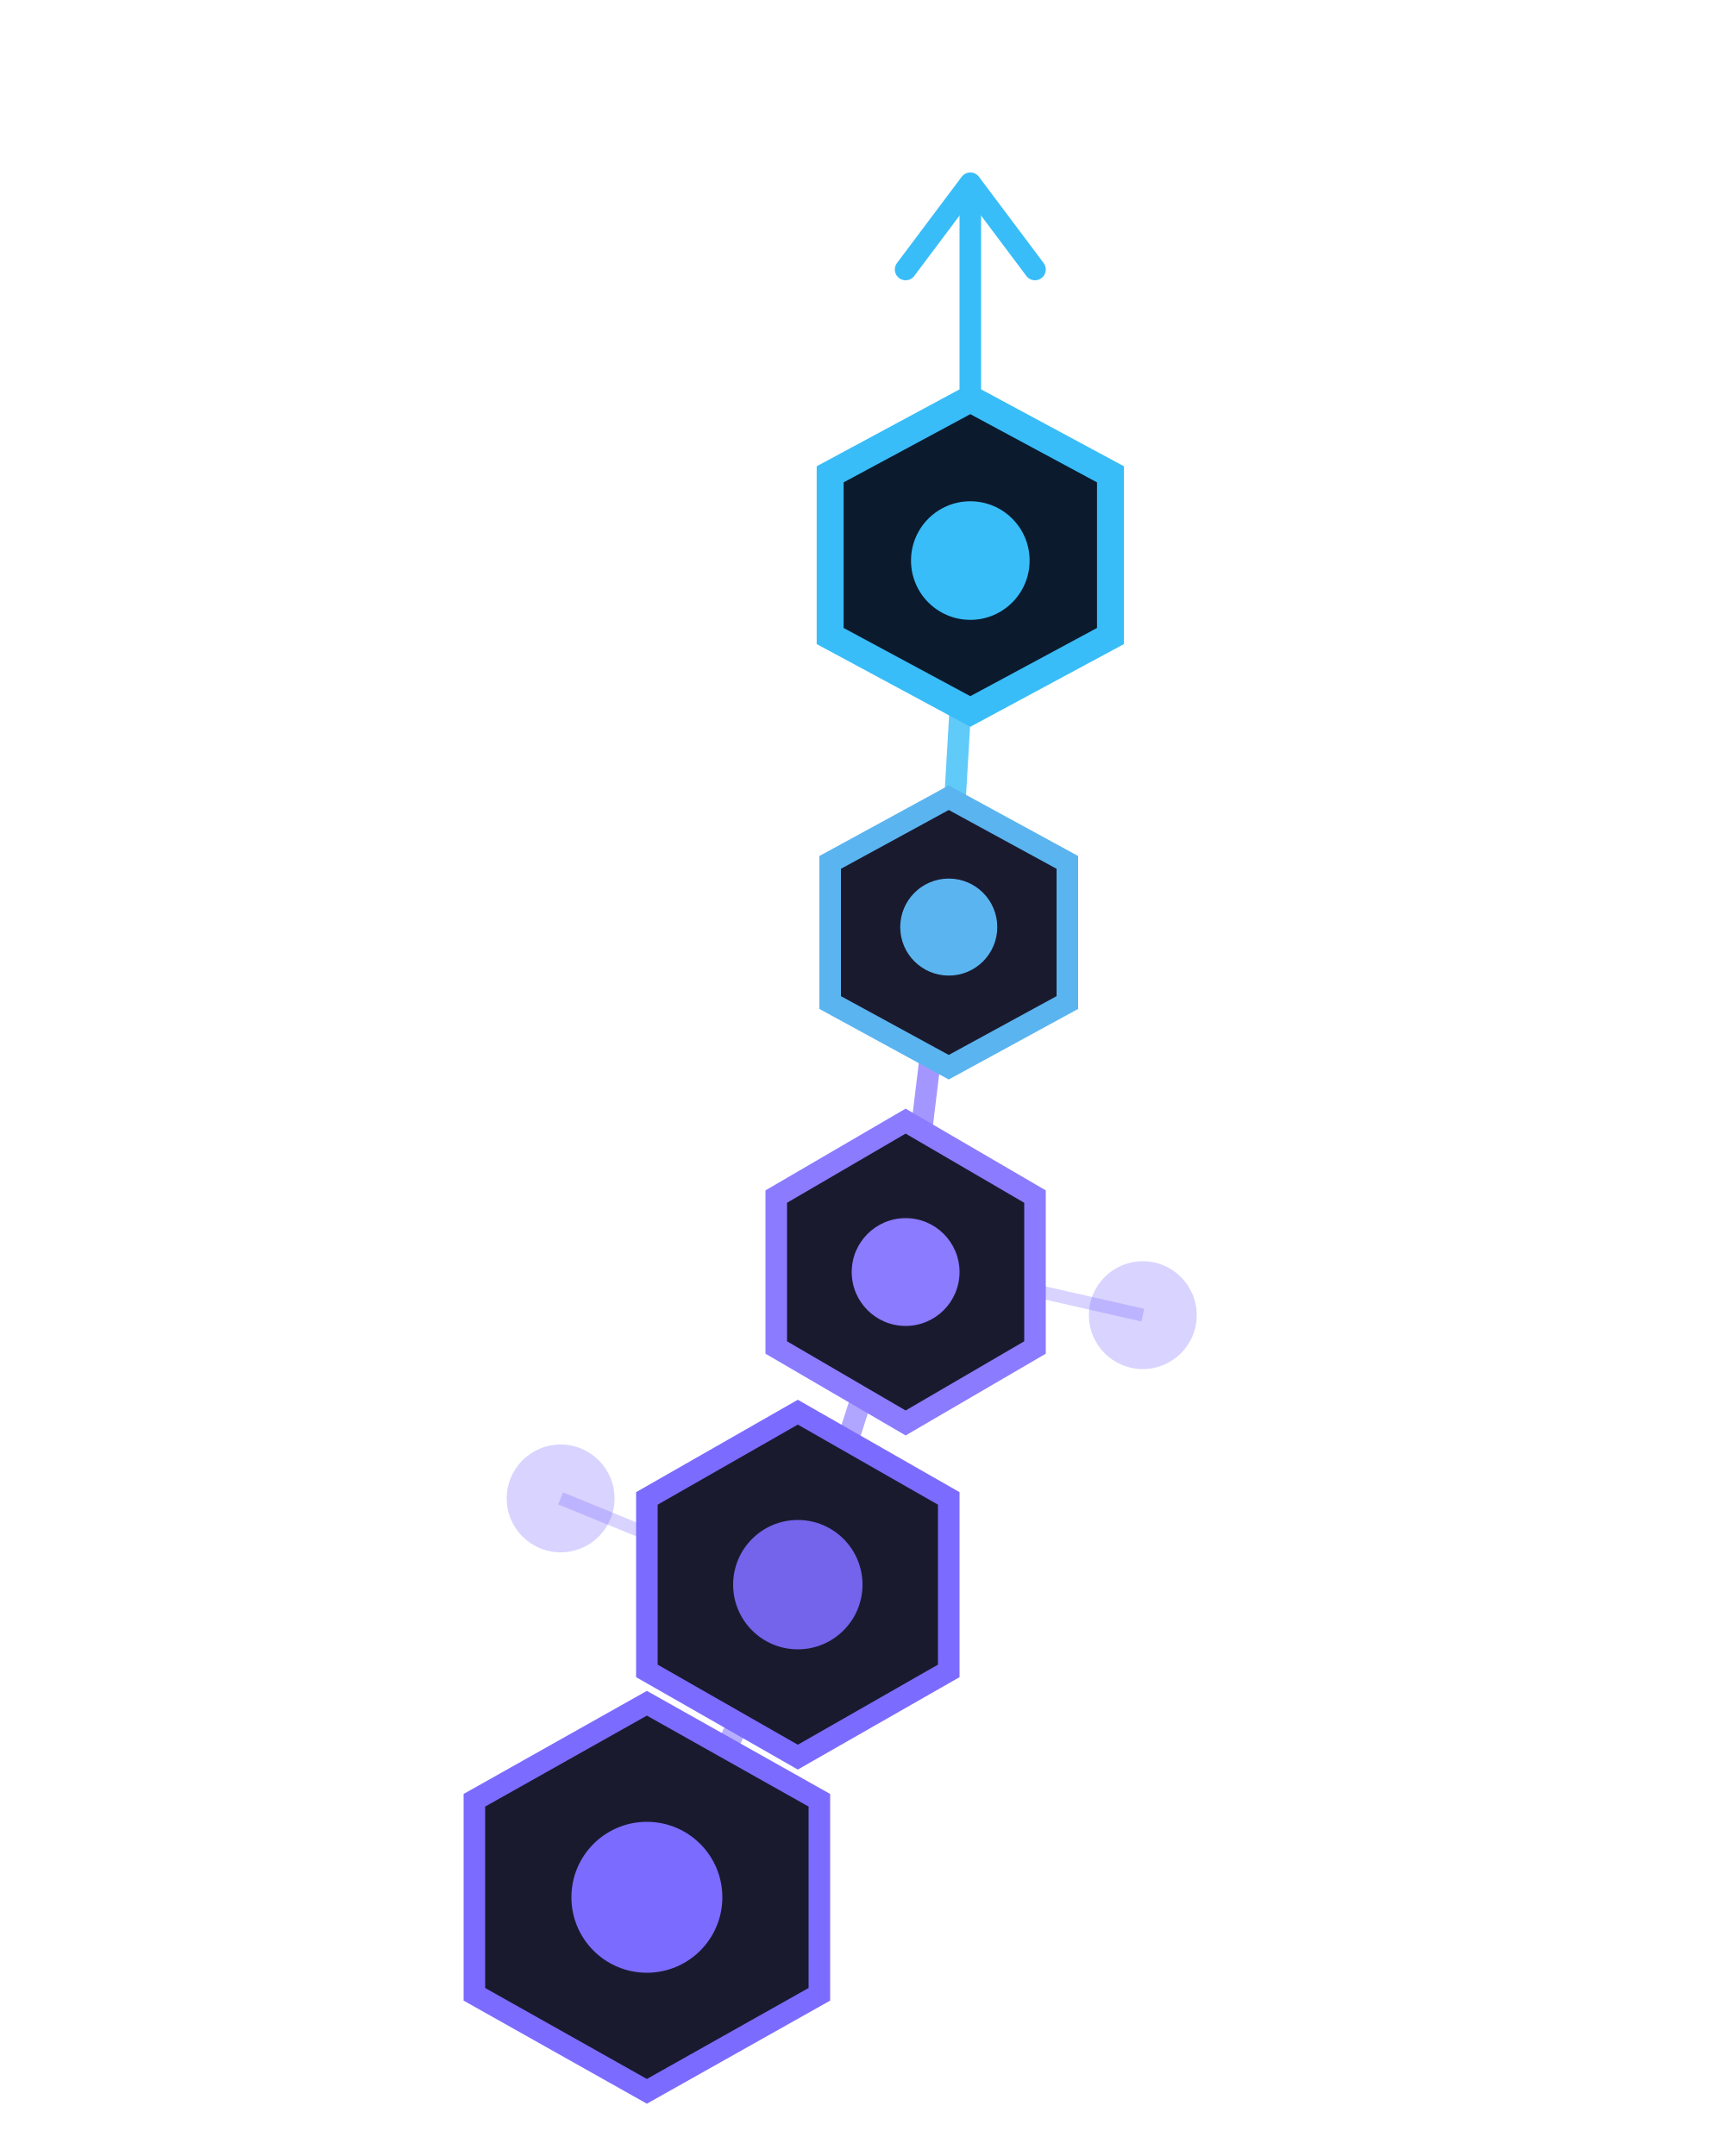
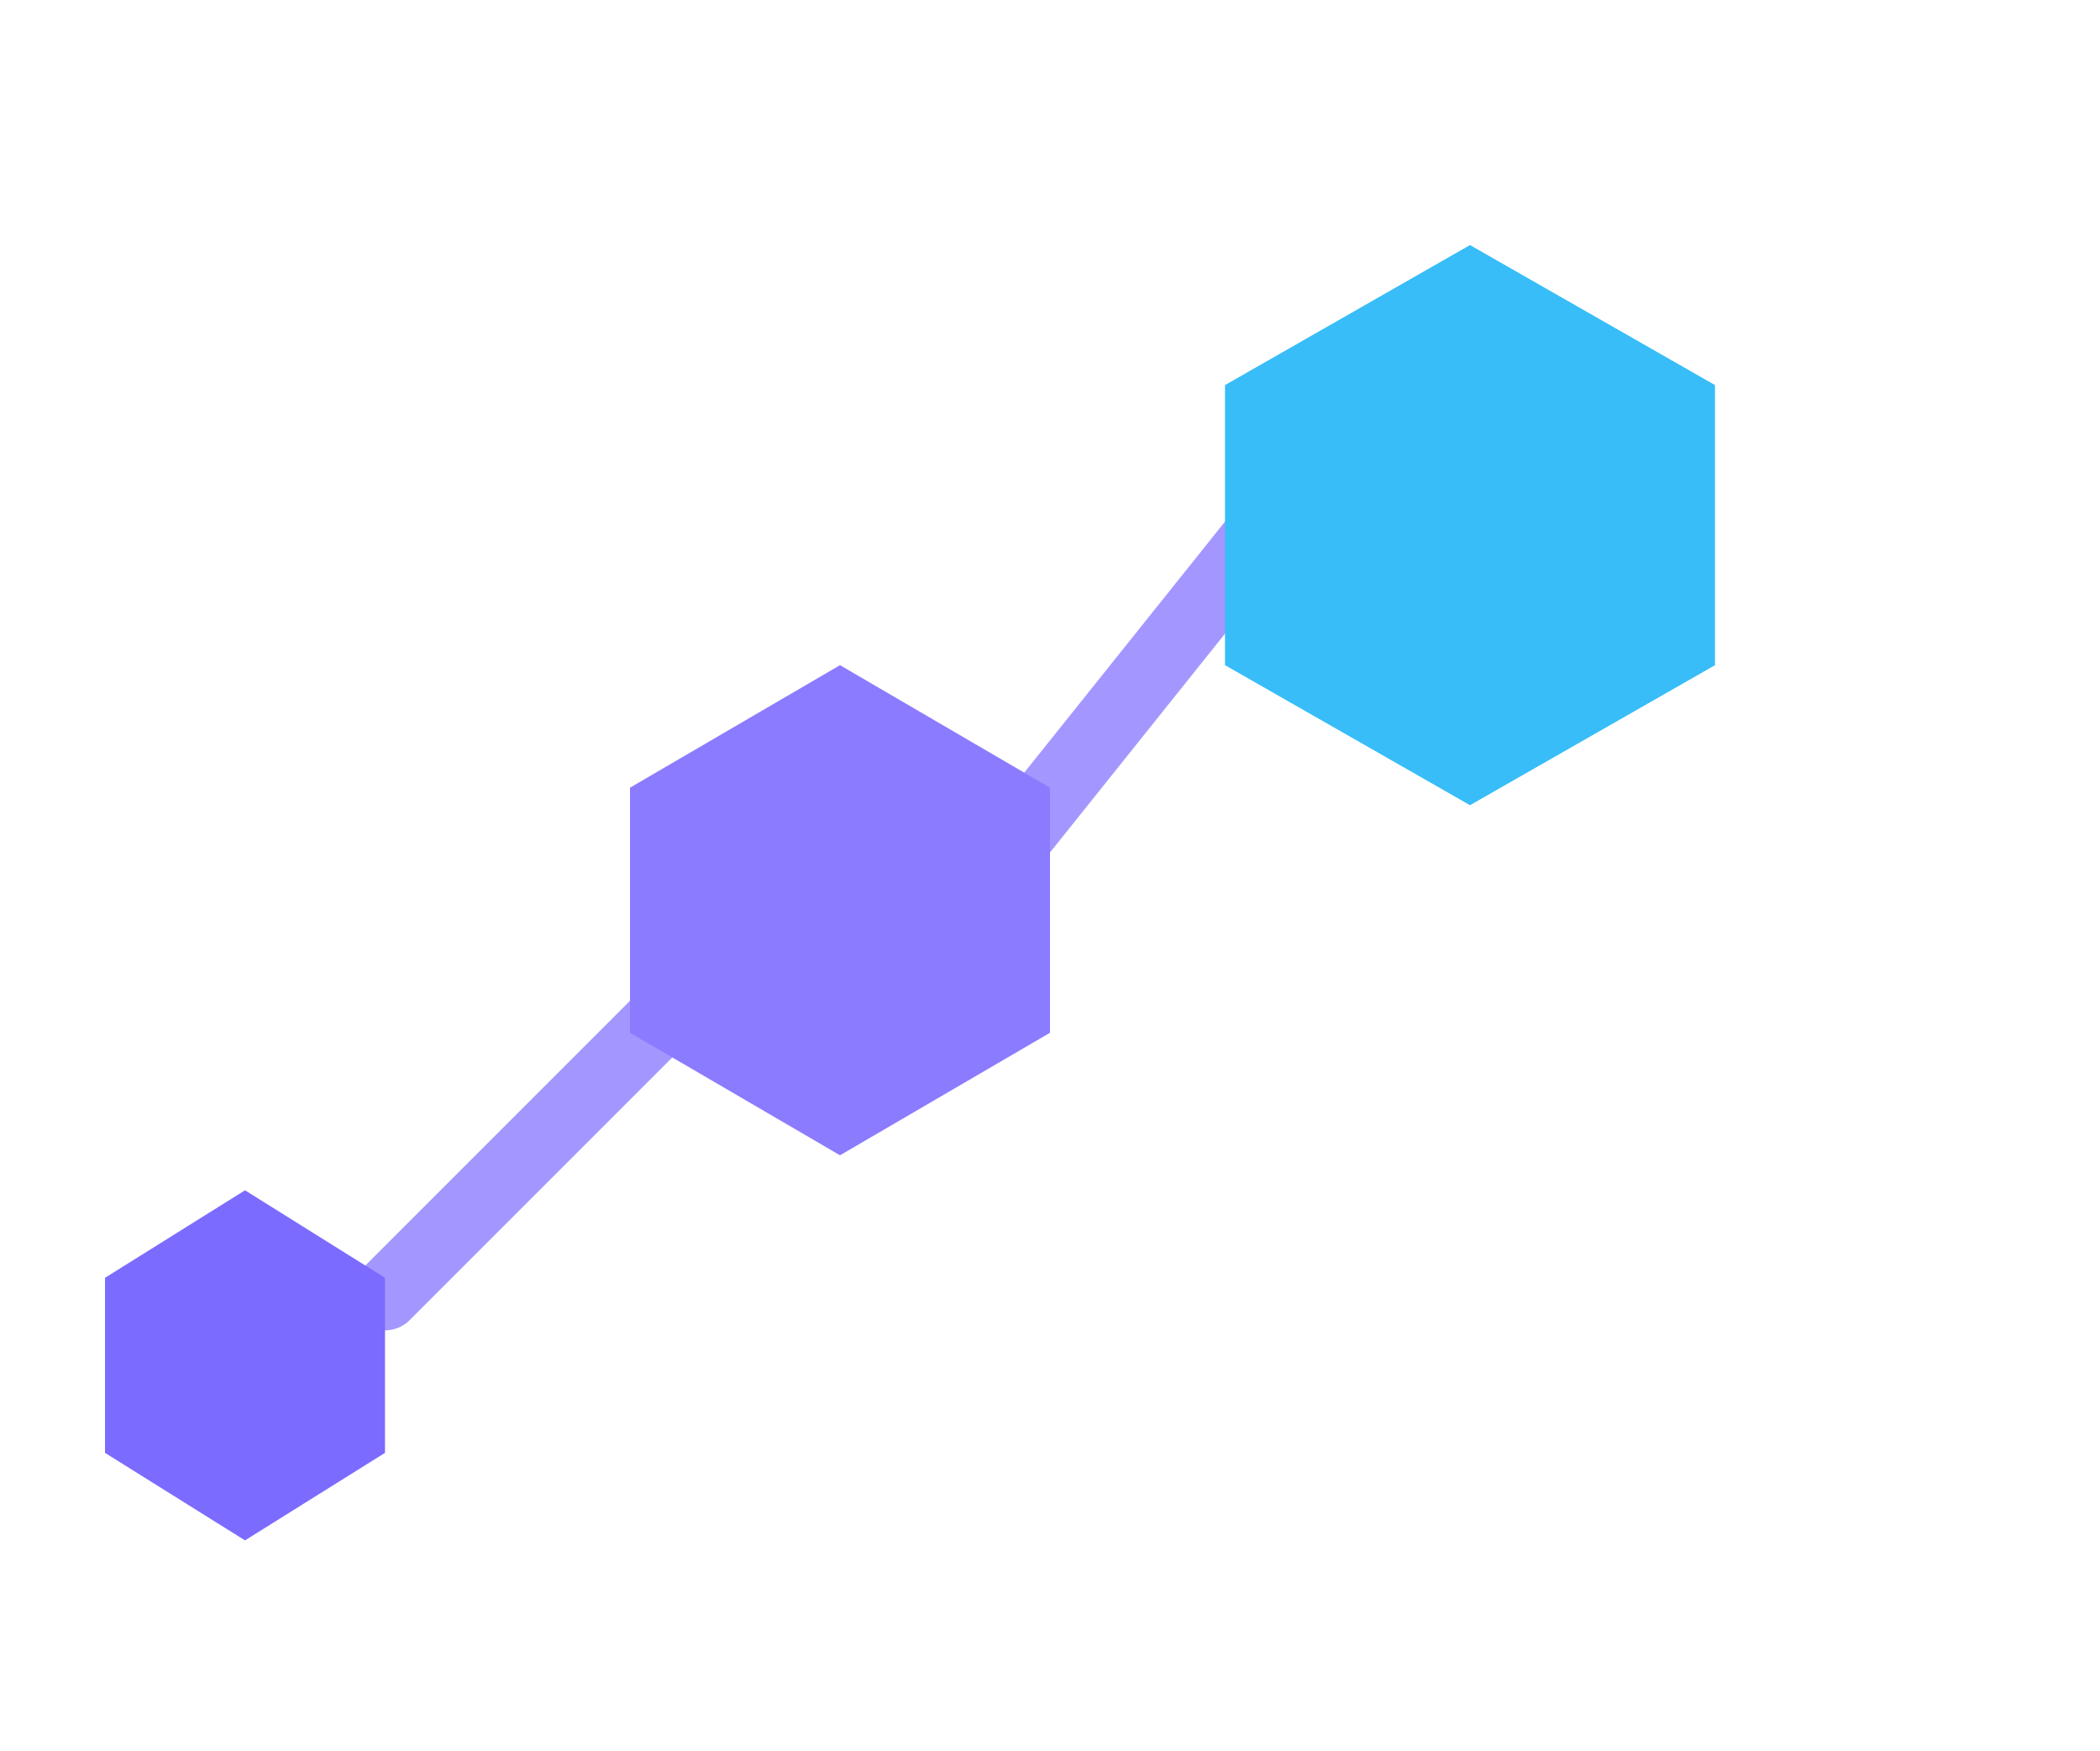
- <svg xmlns="http://www.w3.org/2000/svg" viewBox="0 0 160 200" width="160" height="200">
-   <line x1="60" y1="178" x2="74" y2="148" stroke="#7c6bff" stroke-width="2" opacity="0.55" />
-   <line x1="74" y1="148" x2="84" y2="117" stroke="#7c6bff" stroke-width="2" opacity="0.6" />
-   <line x1="84" y1="117" x2="88" y2="84" stroke="#7c6bff" stroke-width="2" opacity="0.7" />
-   <line x1="88" y1="84" x2="90" y2="50" stroke="#38bdf8" stroke-width="2" opacity="0.8" />
-   <line x1="74" y1="148" x2="52" y2="139" stroke="#7c6bff" stroke-width="1.2" opacity="0.3" />
-   <line x1="84" y1="117" x2="106" y2="122" stroke="#7c6bff" stroke-width="1.2" opacity="0.3" />
-   <circle cx="52" cy="139" r="5" fill="#7c6bff" opacity="0.3" />
-   <circle cx="106" cy="122" r="5" fill="#7c6bff" opacity="0.3" />
-   <polygon points="60,194 76,185 76,167 60,158 44,167 44,185" fill="#1a1a2e" stroke="#7c6bff" stroke-width="2" />
-   <circle cx="60" cy="176" r="7" fill="#7c6bff" />
-   <polygon points="74,163 88,155 88,139 74,131 60,139 60,155" fill="#1a1a2e" stroke="#7c6bff" stroke-width="2" />
-   <circle cx="74" cy="147" r="6" fill="#7c6bff" opacity="0.9" />
-   <polygon points="84,132 96,125 96,111 84,104 72,111 72,125" fill="#1a1a2e" stroke="#8b7bff" stroke-width="2" />
-   <circle cx="84" cy="118" r="5" fill="#8b7bff" />
-   <polygon points="88,99 99,93 99,80 88,74 77,80 77,93" fill="#1a1a2e" stroke="#5ab4f0" stroke-width="2" />
-   <circle cx="88" cy="86" r="4.5" fill="#5ab4f0" />
-   <polygon points="90,66 103,59 103,44 90,37 77,44 77,59" fill="#0c1a2e" stroke="#38bdf8" stroke-width="2.5" />
-   <circle cx="90" cy="52" r="5.5" fill="#38bdf8" />
-   <line x1="90" y1="37" x2="90" y2="18" stroke="#38bdf8" stroke-width="2" stroke-linecap="round" />
-   <polyline points="84,25 90,17 96,25" fill="none" stroke="#38bdf8" stroke-width="2" stroke-linejoin="round" stroke-linecap="round" />
+ <svg xmlns="http://www.w3.org/2000/svg" viewBox="0 0 120 100" width="120" height="100">
+   <line x1="22" y1="74" x2="38" y2="58" stroke="#7c6bff" stroke-width="4" stroke-linecap="round" opacity="0.7" />
+   <line x1="58" y1="48" x2="74" y2="28" stroke="#7c6bff" stroke-width="4" stroke-linecap="round" opacity="0.7" />
+   <polygon points="14,68 22,73 22,83 14,88 6,83 6,73" fill="#7c6bff" />
+   <polygon points="48,38 60,45 60,59 48,66 36,59 36,45" fill="#8b7bff" />
+   <polygon points="84,14 98,22 98,38 84,46 70,38 70,22" fill="#38bdf8" />
</svg>
